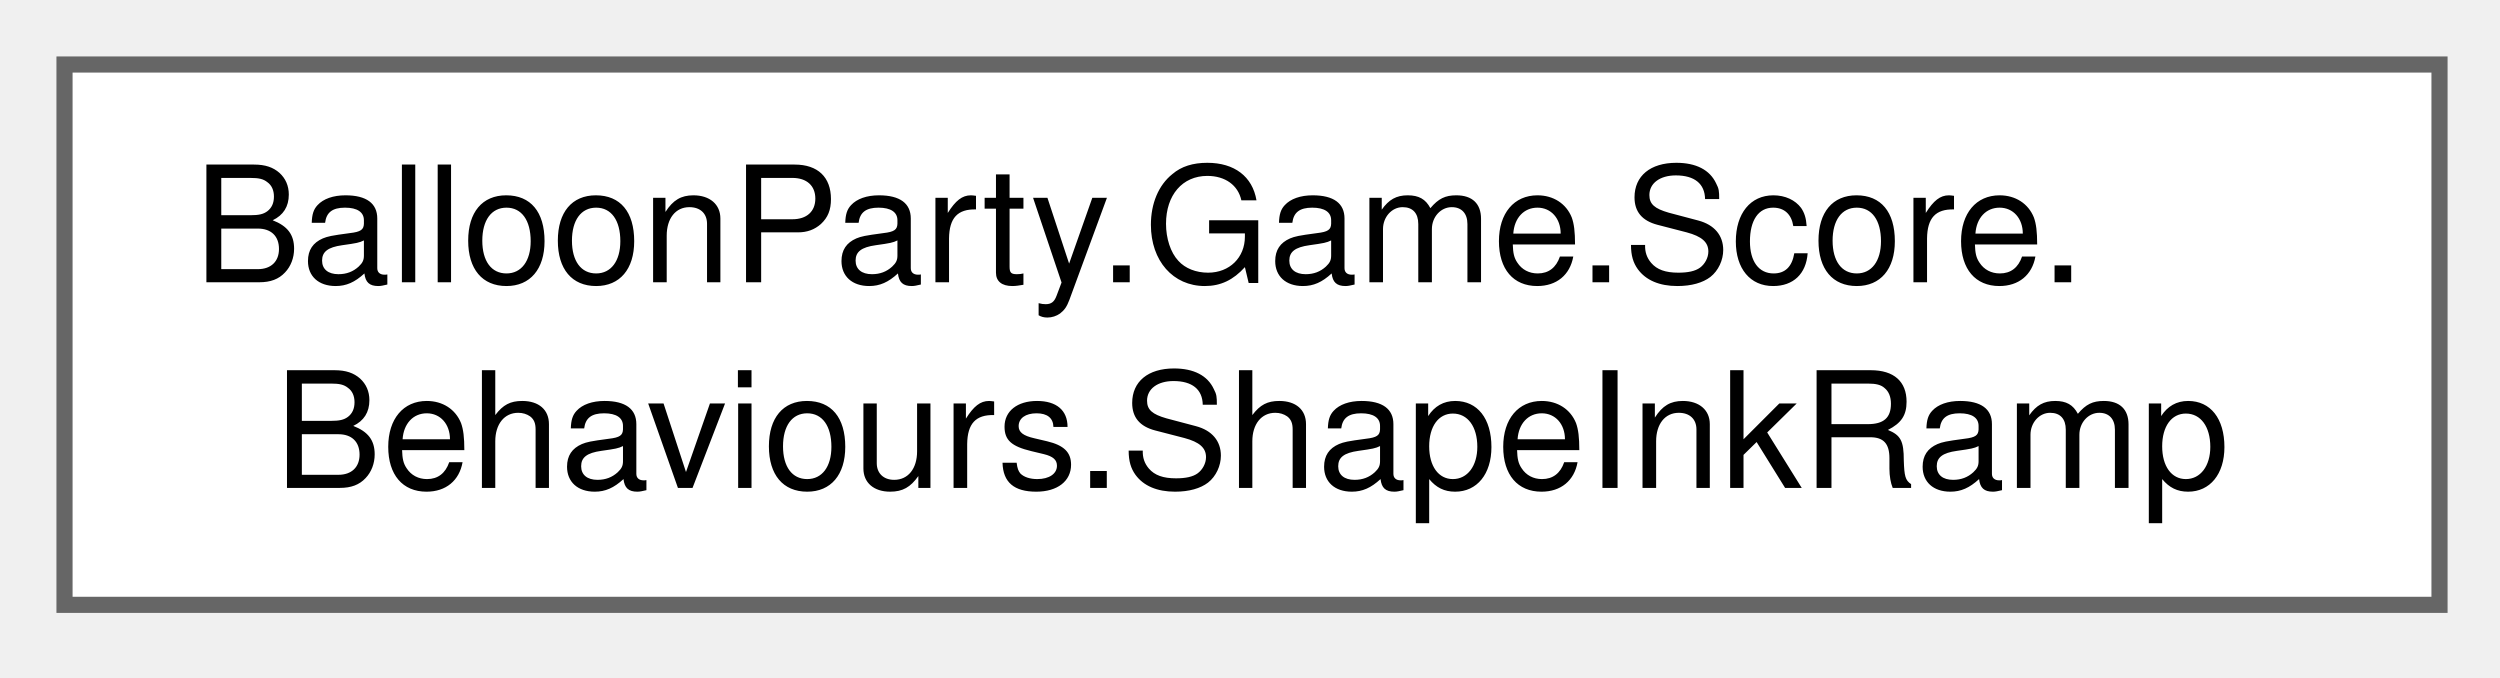
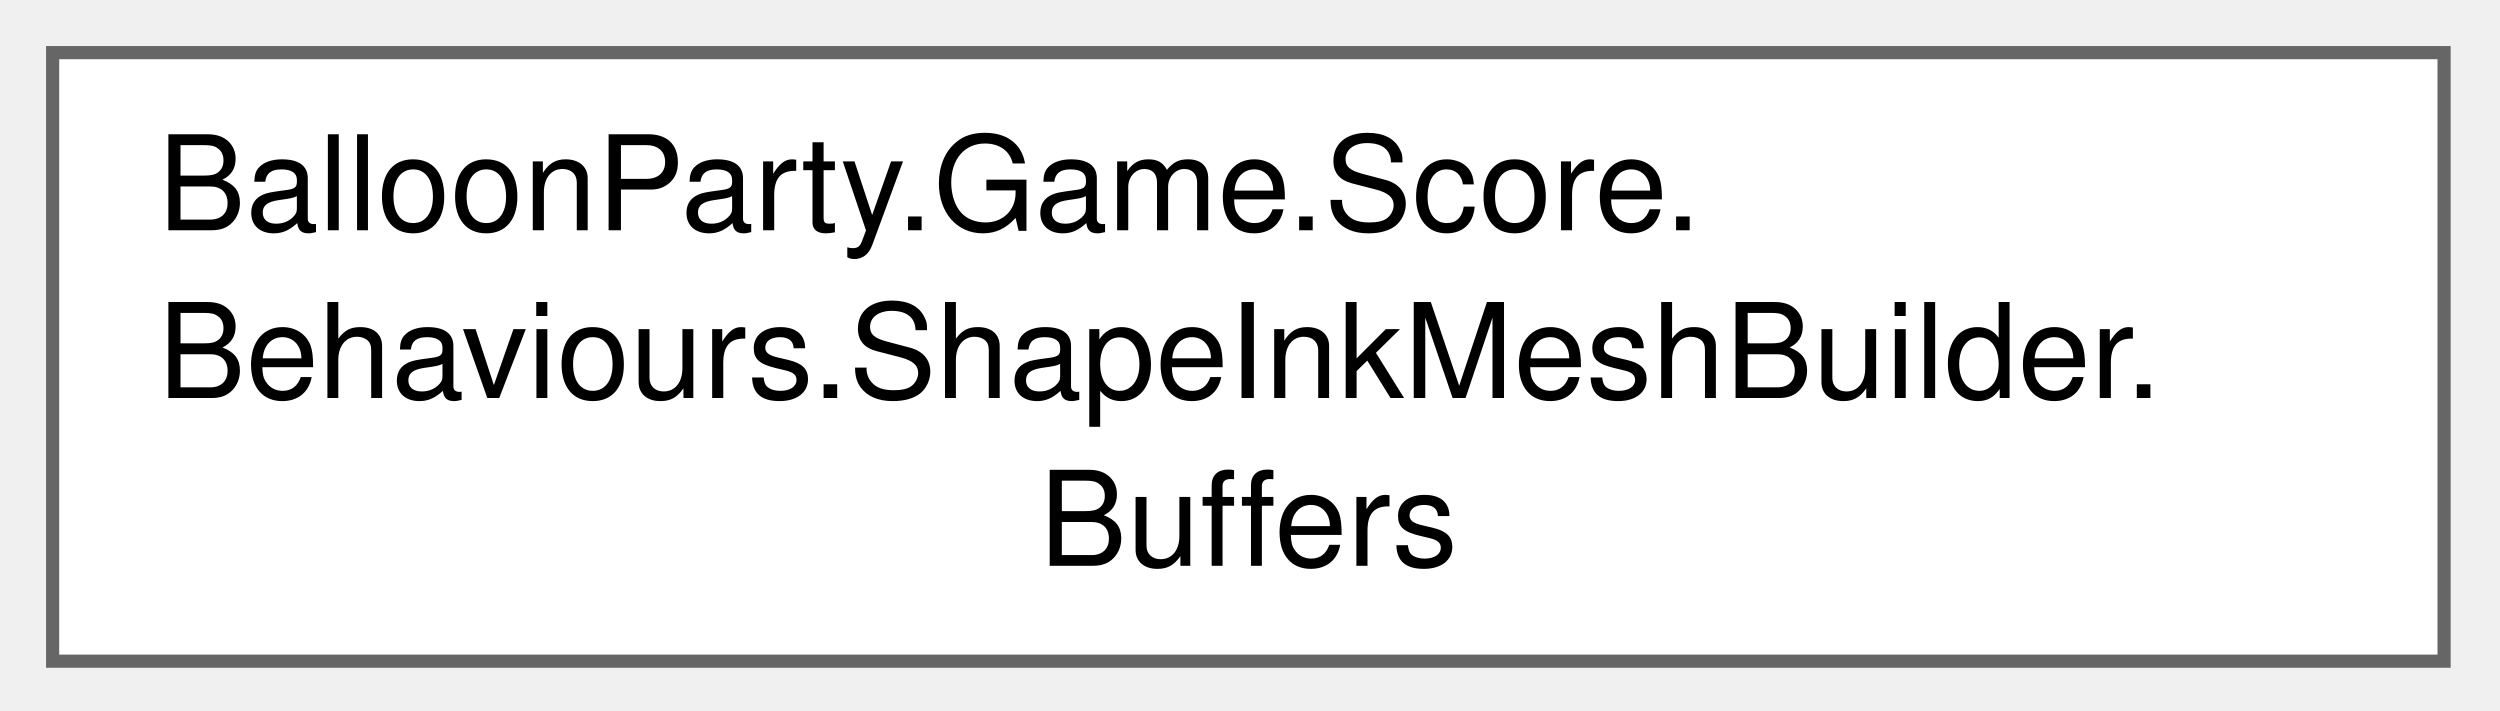
- <svg xmlns="http://www.w3.org/2000/svg" xmlns:xlink="http://www.w3.org/1999/xlink" width="155pt" height="42pt" viewBox="0.00 0.00 155.00 42.00">
-   <g id="graph0" class="graph" transform="scale(1 1) rotate(0) translate(4 37.5)">
+ <svg xmlns="http://www.w3.org/2000/svg" xmlns:xlink="http://www.w3.org/1999/xlink" width="190pt" height="54pt" viewBox="0.00 0.00 190.00 54.00">
+   <g id="graph0" class="graph" transform="scale(1 1) rotate(0) translate(4 50.25)">
    <g id="Node000000" class="node">
      <g id="a_Node000000">
-         <a xlink:href="classBalloonParty_1_1Game_1_1Score_1_1Behaviours_1_1ShapeInkRamp.html" target="_top" xlink:title="The ink's look along its length as a strip of pixels the ink shader reads by the ink's age: red is th...">
-           <polygon fill="white" stroke="#666666" points="147.25,-33.5 0,-33.5 0,0 147.25,0 147.25,-33.5" />
-           <text xml:space="preserve" text-anchor="start" x="8" y="-20" font-family="Helvetica,sans-Serif" font-size="10.00">BalloonParty.Game.Score.</text>
-           <text xml:space="preserve" text-anchor="middle" x="73.62" y="-7.25" font-family="Helvetica,sans-Serif" font-size="10.00">Behaviours.ShapeInkRamp</text>
+         <a xlink:href="classBalloonParty_1_1Game_1_1Score_1_1Behaviours_1_1ShapeInkMeshBuilder_1_1Buffers.html" target="_top" xlink:title=" ">
+           <polygon fill="white" stroke="#666666" points="181.75,-46.25 0,-46.25 0,0 181.75,0 181.75,-46.25" />
+           <text xml:space="preserve" text-anchor="start" x="8" y="-32.75" font-family="Helvetica,sans-Serif" font-size="10.00">BalloonParty.Game.Score.</text>
+           <text xml:space="preserve" text-anchor="start" x="8" y="-20" font-family="Helvetica,sans-Serif" font-size="10.00">Behaviours.ShapeInkMeshBuilder.</text>
+           <text xml:space="preserve" text-anchor="middle" x="90.88" y="-7.25" font-family="Helvetica,sans-Serif" font-size="10.00">Buffers</text>
        </a>
      </g>
    </g>
  </g>
</svg>
